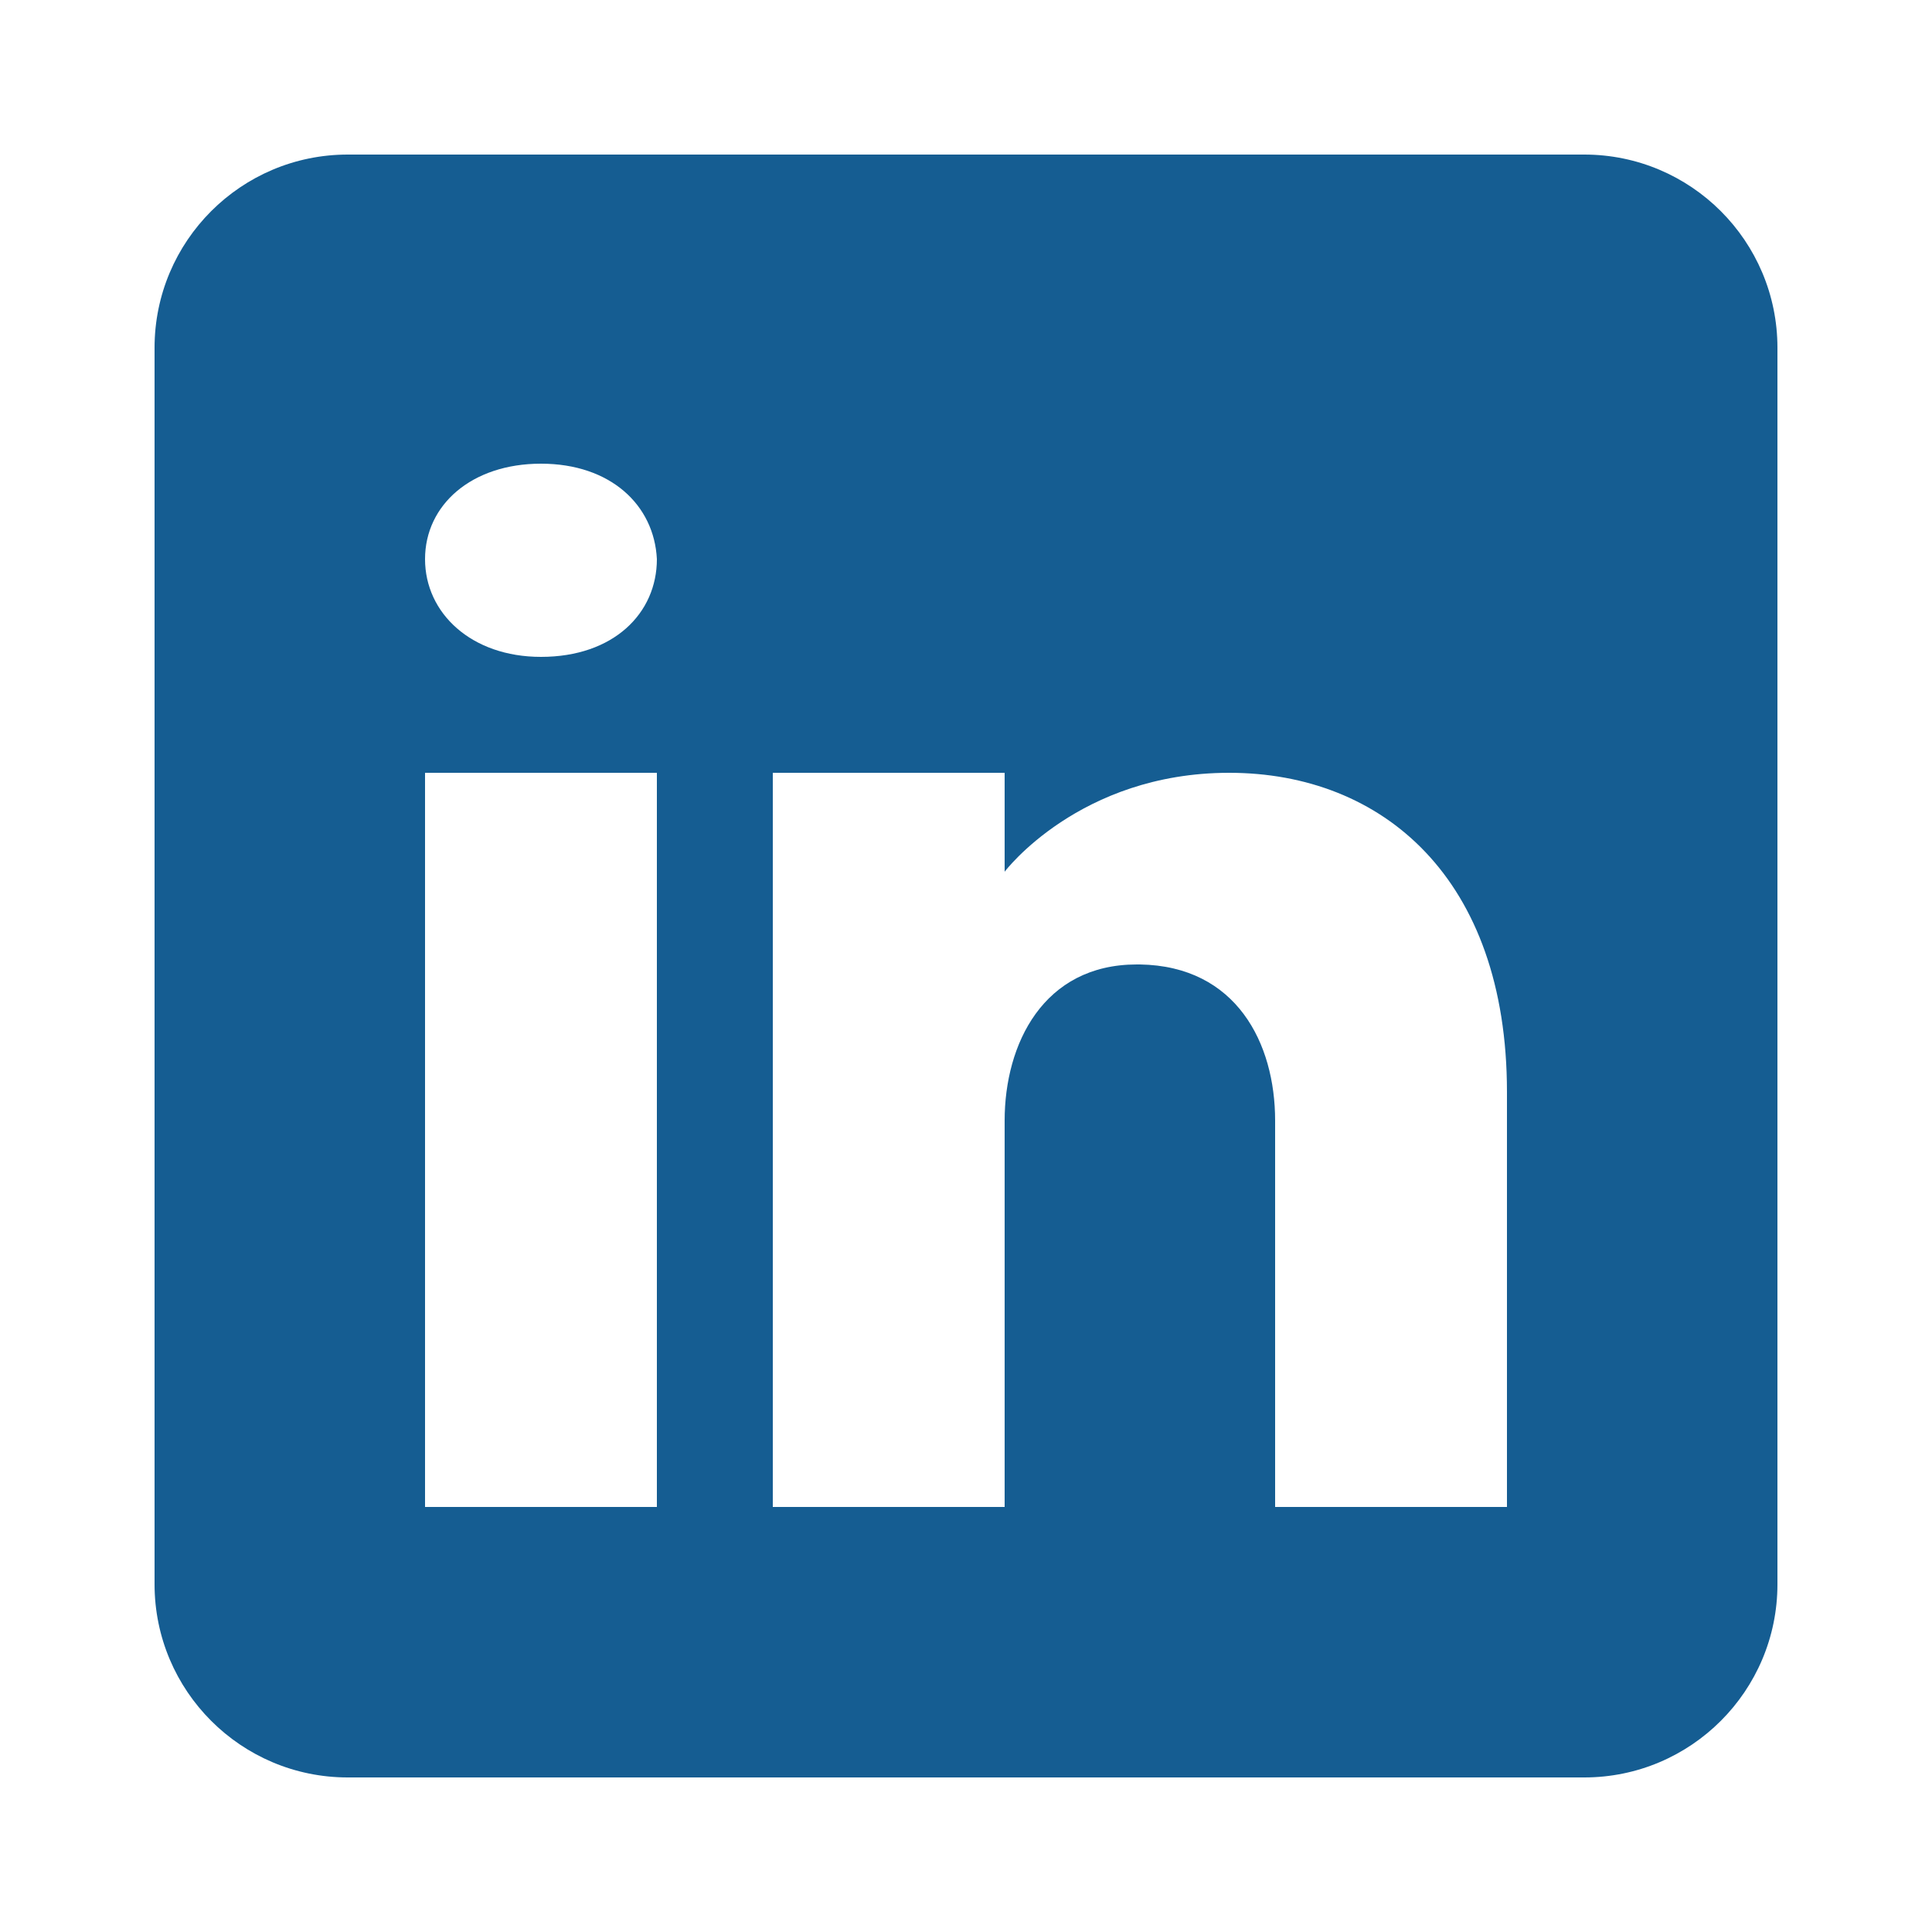
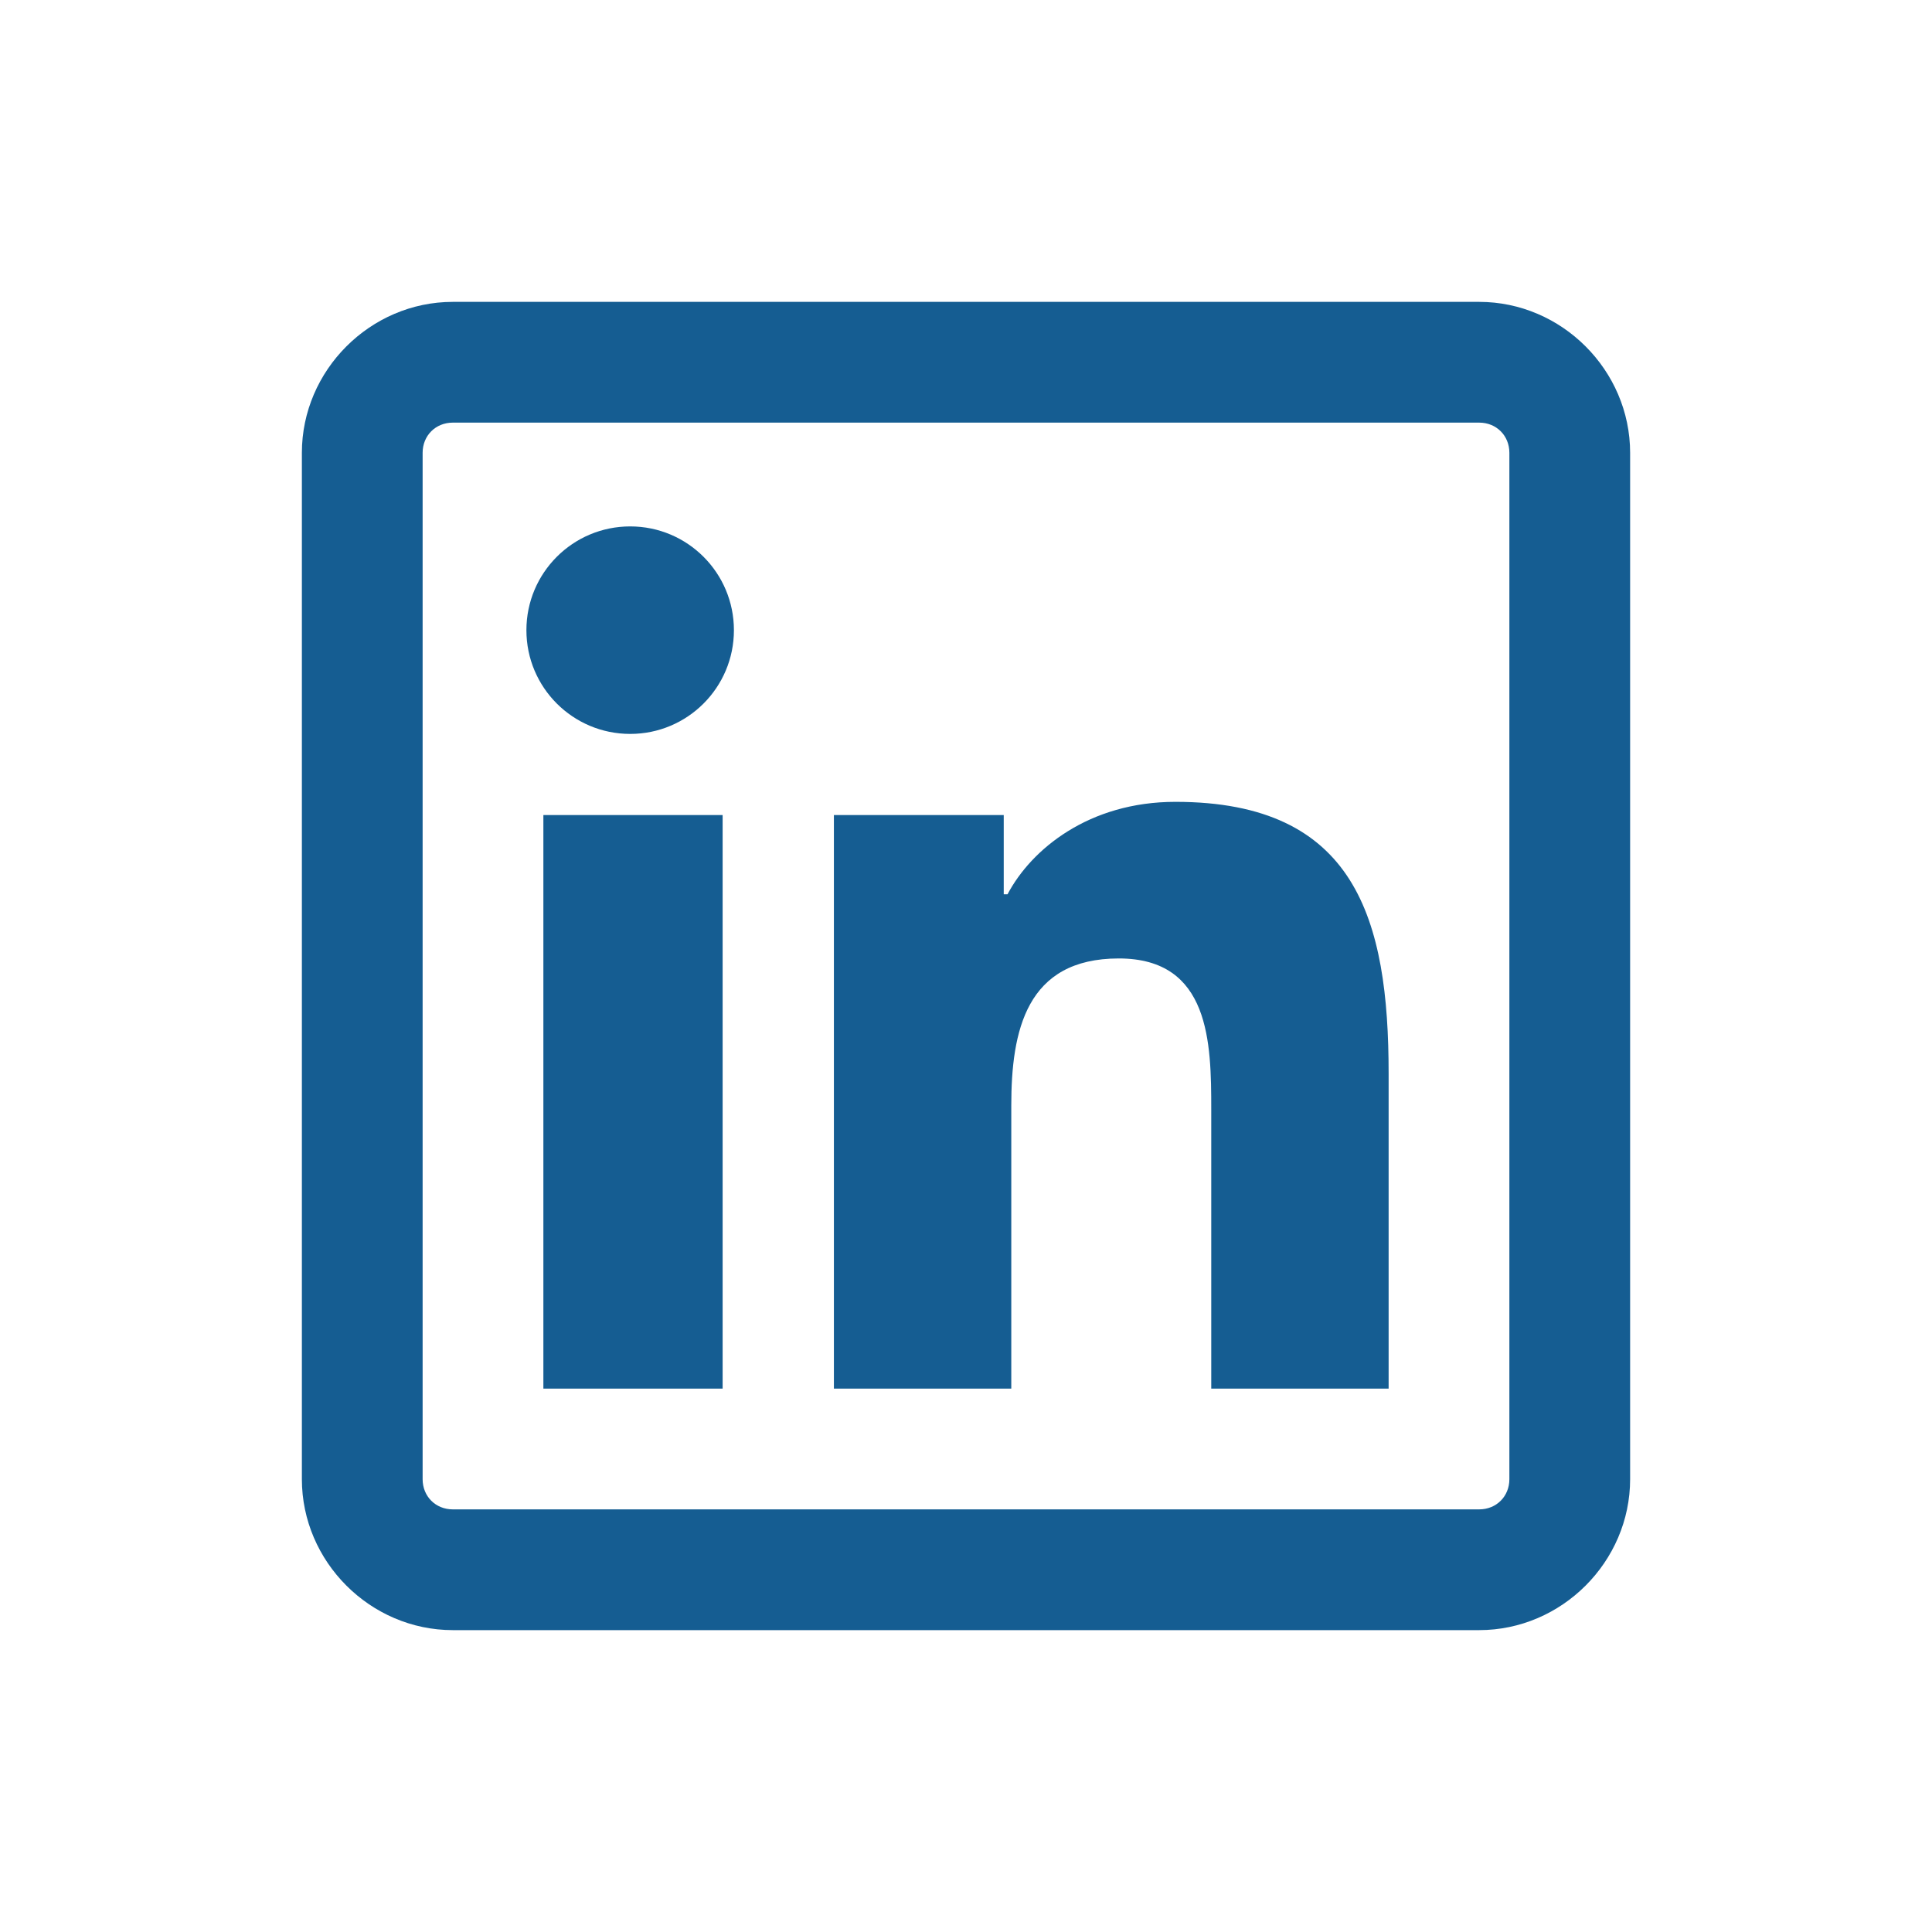
- <svg xmlns="http://www.w3.org/2000/svg" viewBox="0 0 50 50" width="50px" height="50px">
-   <path fill="#155d92" d="M41,4H9C6.24,4,4,6.24,4,9v32c0,2.76,2.24,5,5,5h32c2.76,0,5-2.24,5-5V9C46,6.24,43.76,4,41,4z M17,20v19h-6V20H17z M11,14.47c0-1.4,1.2-2.47,3-2.47s2.93,1.07,3,2.47c0,1.4-1.12,2.53-3,2.53C12.2,17,11,15.87,11,14.47z M39,39h-6c0,0,0-9.26,0-10 c0-2-1-4-3.5-4.04h-0.08C27,24.96,26,27.02,26,29c0,0.91,0,10,0,10h-6V20h6v2.56c0,0,1.93-2.56,5.81-2.56 c3.97,0,7.19,2.73,7.19,8.26V39z" />
+ <svg xmlns="http://www.w3.org/2000/svg" viewBox="0 0 32 32" width="50px" height="50px">
+   <path fill="#155d92" d="M 7.5 5 C 6.133 5 5 6.133 5 7.5 L 5 24.5 C 5 25.867 6.133 27 7.5 27 L 24.5 27 C 25.867 27 27 25.867 27 24.5 L 27 7.5 C 27 6.133 25.867 5 24.5 5 Z M 7.5 7 L 24.5 7 C 24.785 7 25 7.215 25 7.5 L 25 24.5 C 25 24.785 24.785 25 24.5 25 L 7.5 25 C 7.215 25 7 24.785 7 24.5 L 7 7.5 C 7 7.215 7.215 7 7.5 7 Z M 10.438 8.719 C 9.488 8.719 8.719 9.488 8.719 10.438 C 8.719 11.387 9.488 12.156 10.438 12.156 C 11.387 12.156 12.156 11.387 12.156 10.438 C 12.156 9.488 11.387 8.719 10.438 8.719 Z M 19.469 13.281 C 18.035 13.281 17.082 14.066 16.688 14.812 L 16.625 14.812 L 16.625 13.5 L 13.812 13.5 L 13.812 23 L 16.75 23 L 16.75 18.312 C 16.75 17.074 16.996 15.875 18.531 15.875 C 20.043 15.875 20.062 17.273 20.062 18.375 L 20.062 23 L 23 23 L 23 17.781 C 23 15.227 22.457 13.281 19.469 13.281 Z M 9 13.5 L 9 23 L 11.969 23 L 11.969 13.5 Z" />
</svg>
